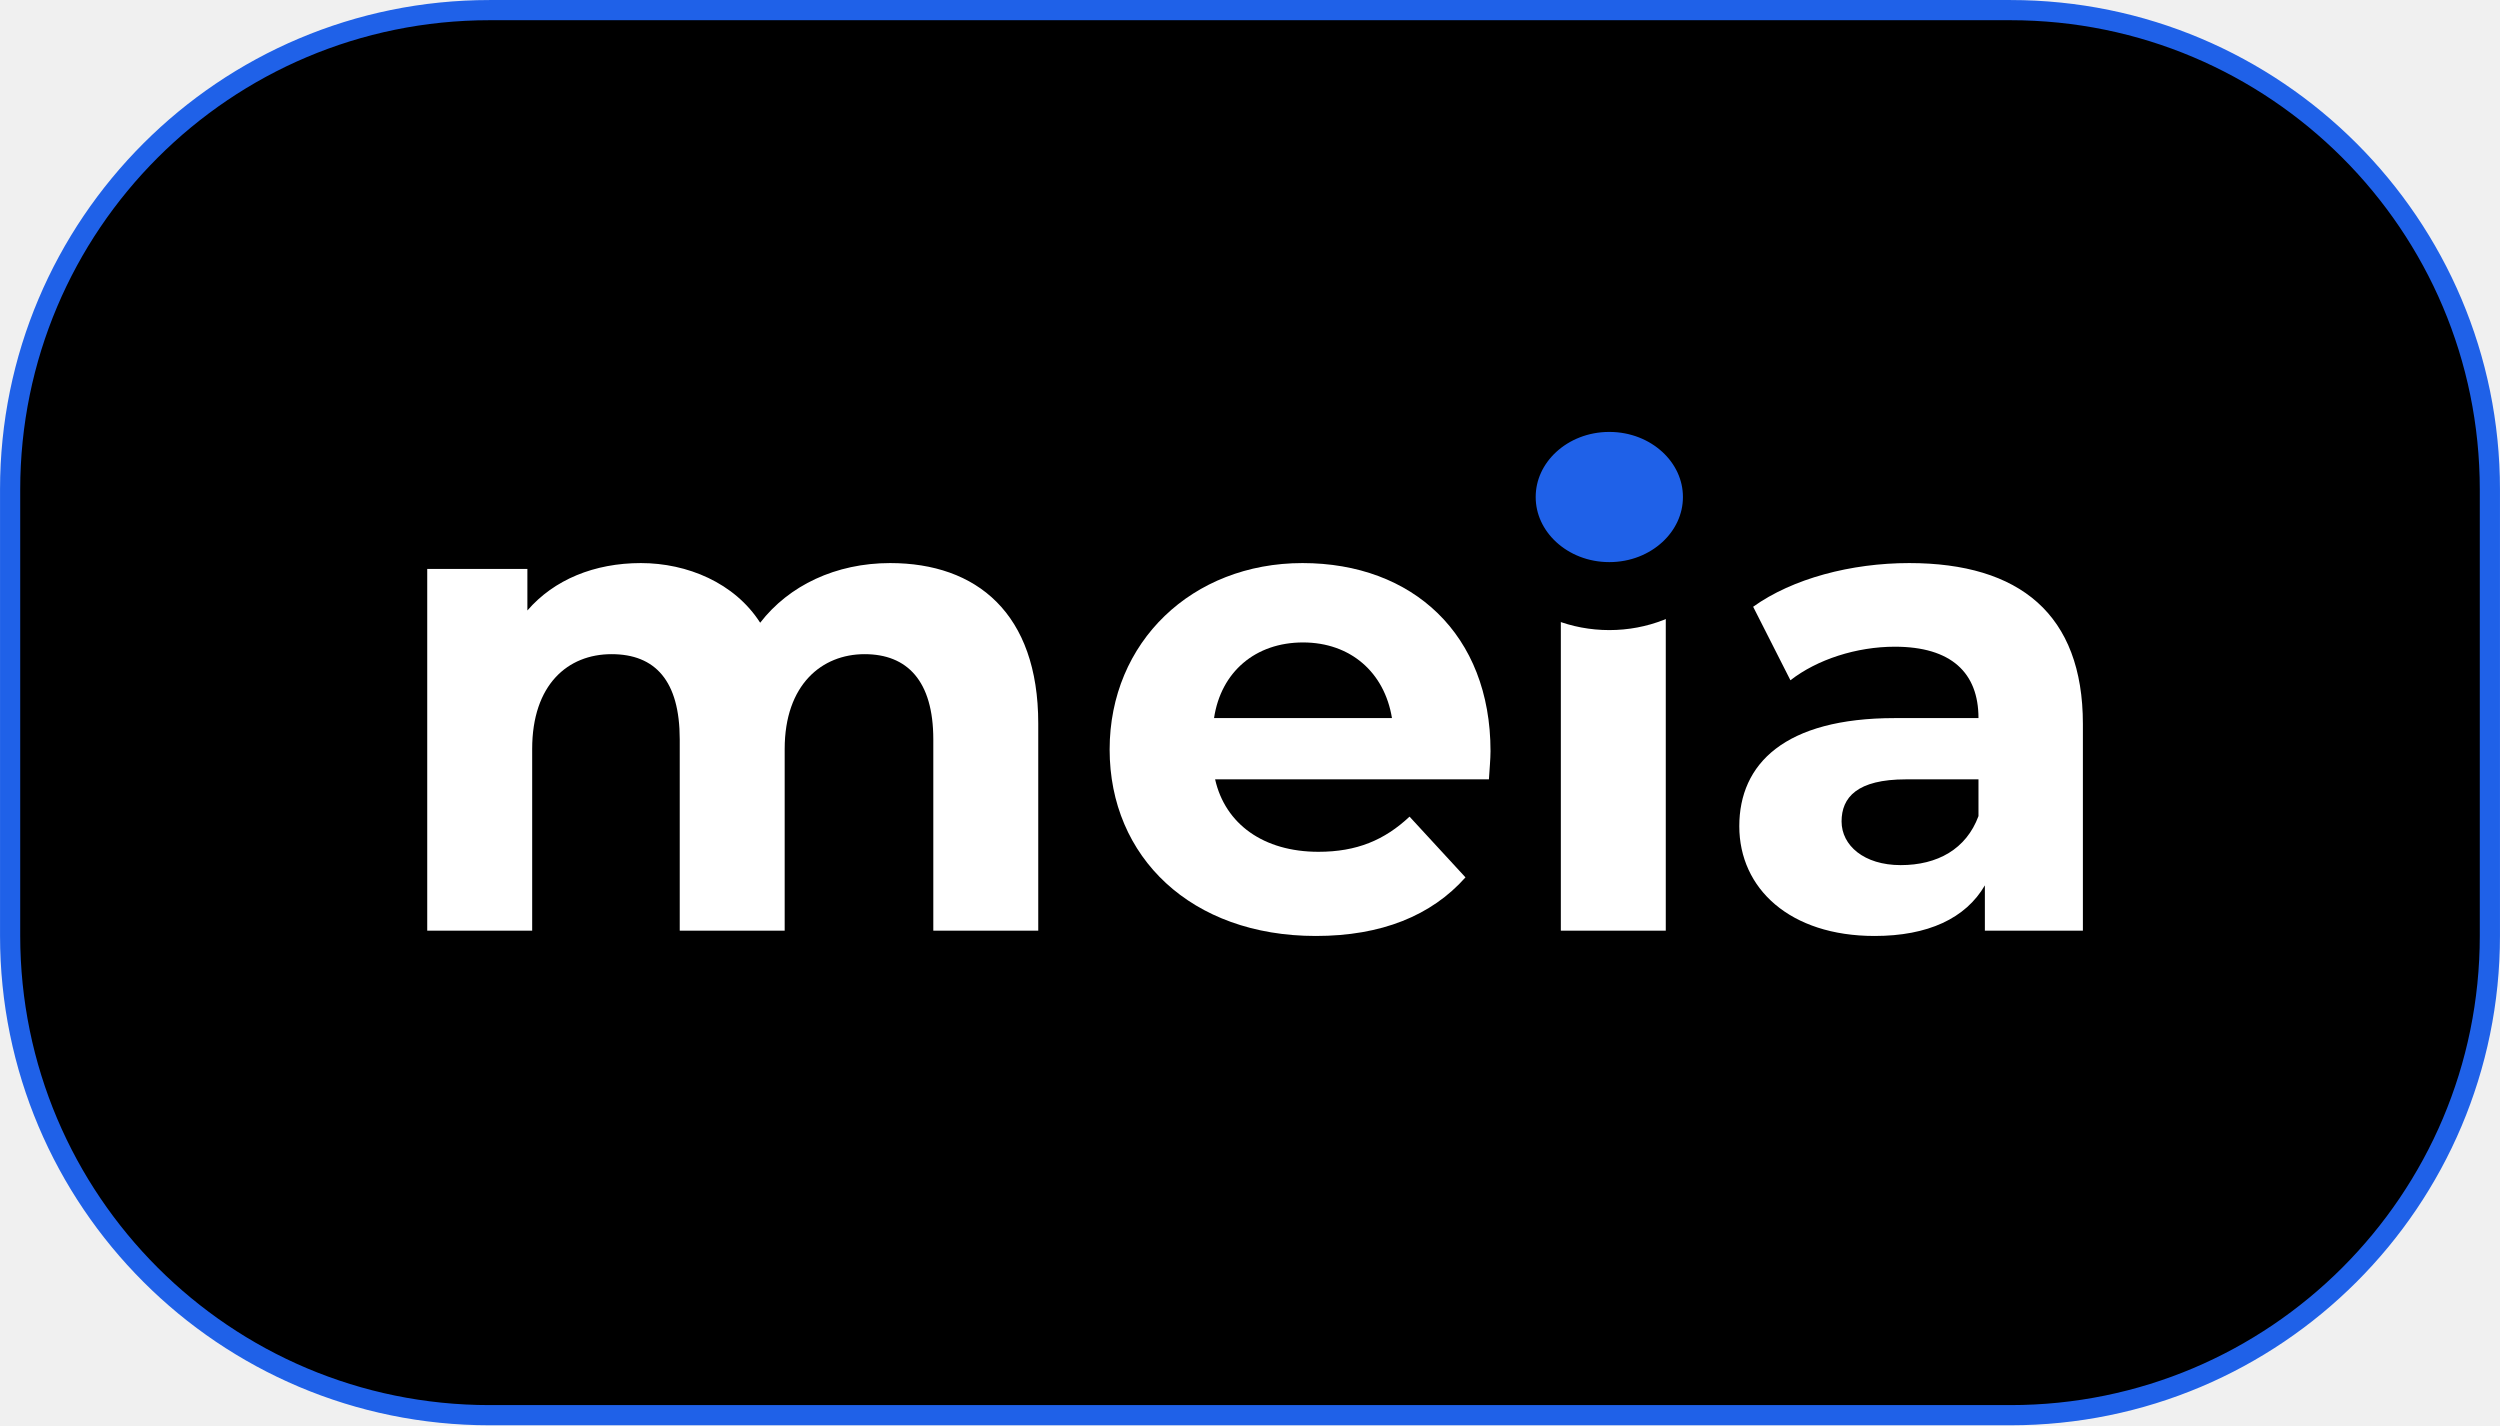
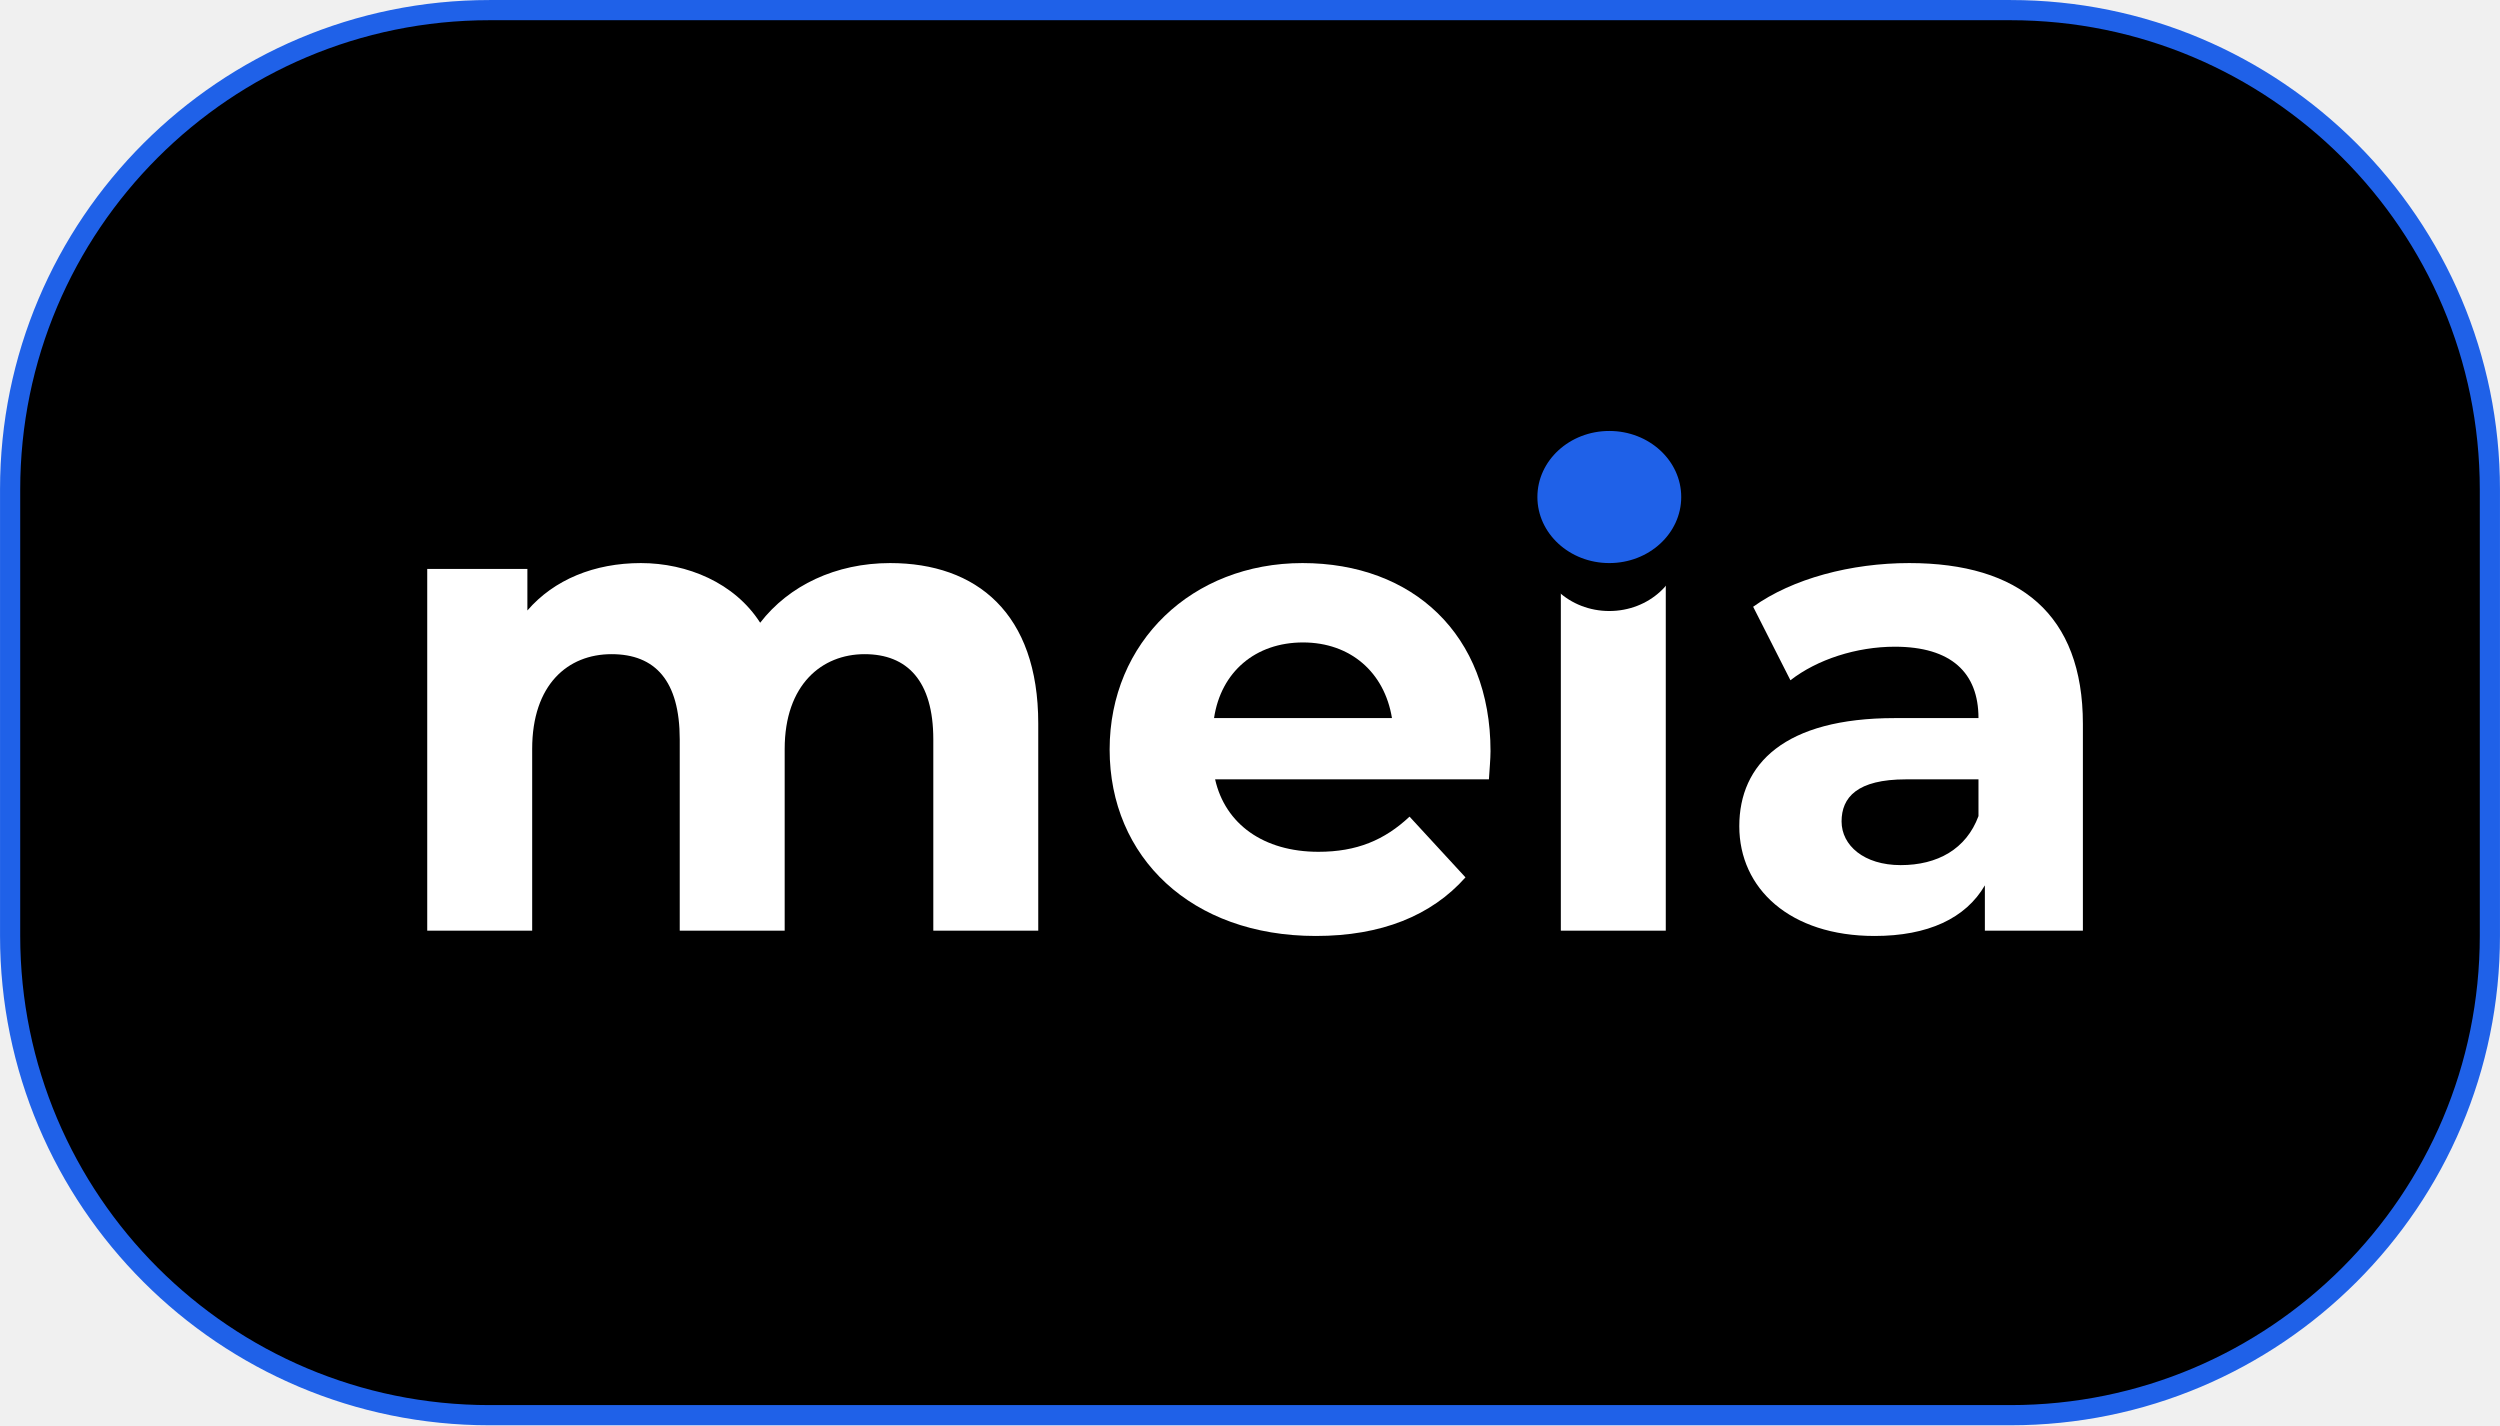
<svg xmlns="http://www.w3.org/2000/svg" viewBox="0 0 469.3 267.6">
  <g id="Rectangle_1" data-name="Rectangle 1" style="isolation:isolate">
    <g id="Rectangle_1-2" data-name="Rectangle 1">
      <rect x="1.9" y="1.9" width="465.5" height="263.76" rx="90" />
      <rect x="1.9" y="1.9" width="465.5" height="263.76" rx="90" fill="none" stroke="#1f61e8" stroke-width="3.79" />
    </g>
  </g>
  <g id="meia">
    <path d="M200.3,138v38.9H180.6V141c0-11-4.9-16-12.9-16s-15,5.7-15,17.8v34.1H133V141c0-11-4.6-16-12.8-16s-14.9,5.7-14.9,17.8v34.1H85.6V109h18.8v7.8c5-5.8,12.6-8.9,21.3-8.9s17.6,3.7,22.4,11.2c5.4-7,14.2-11.2,24.4-11.2C188.7,107.9,200.3,117.3,200.3,138Z" transform="translate(-5.4 -2.2)" fill="#fff" />
    <path d="M284.9,148.5H233.5c1.9,8.4,9.1,13.6,19.4,13.6,7.2,0,12.4-2.2,17.1-6.6l10.5,11.4c-6.4,7.2-15.8,11-28.1,11-23.4,0-38.7-14.8-38.7-35s15.5-35,36.2-35,35.3,13.4,35.3,35.3C285.2,144.7,285,146.8,284.9,148.5ZM233.3,137h33.4c-1.4-8.6-7.8-14.2-16.7-14.2S234.6,128.3,233.3,137Z" transform="translate(-5.4 -2.2)" fill="#fff" />
    <path d="M296,88.5c0-6.2,4.9-11,12.2-11s12.3,4.6,12.3,10.6-5,11.4-12.3,11.4S296,94.7,296,88.5Zm2.4,20.5h19.7v67.9H298.4Z" transform="translate(-5.4 -2.2)" fill="#fff" />
    <path d="M396.4,138.1v38.8H378v-8.5c-3.6,6.2-10.7,9.5-20.7,9.5-15.9,0-25.4-8.9-25.4-20.6s8.5-20.3,29.2-20.3h15.7c0-8.5-5.1-13.4-15.7-13.4-7.2,0-14.6,2.4-19.6,6.3l-7-13.8c7.4-5.3,18.4-8.2,29.3-8.2C384.5,107.9,396.4,117.5,396.4,138.1Zm-19.6,17.3v-6.9H363.2c-9.2,0-12.1,3.4-12.1,7.9s4.2,8.2,11.1,8.2S374.5,161.6,376.8,155.4Z" transform="translate(-5.4 -2.2)" fill="#fff" />
  </g>
-   <g id="Ellipse_1" data-name="Ellipse 1" style="isolation:isolate">
-     <g id="Ellipse_1-2" data-name="Ellipse 1">
-       <ellipse cx="302.1" cy="93.3" rx="20.2" ry="18.6" fill="#1f61e8" />
-       <ellipse cx="302.1" cy="93.3" rx="20.2" ry="18.6" fill="none" stroke="#000" stroke-width="12.76" />
+   <g id="i_blockout" data-name="i blockout" style="isolation:isolate">
+     <g id="i_blockout-2" data-name="i blockout">
+       <ellipse cx="302.1" cy="87.3" rx="17.9" ry="16.4" />
+     </g>
+   </g>
+   <g id="I_shadow" data-name="I shadow" style="isolation:isolate">
+     <g id="I_shadow-2" data-name="I shadow">
+       <ellipse cx="302.1" cy="102.3" rx="13.5" ry="12.4" />
+     </g>
+   </g>
+   <g id="I" style="isolation:isolate">
+     <g id="I-2" data-name="I">
+       <ellipse cx="302.1" cy="93.3" rx="13.5" ry="12.4" fill="#1f61e8" />
    </g>
  </g>
</svg>
